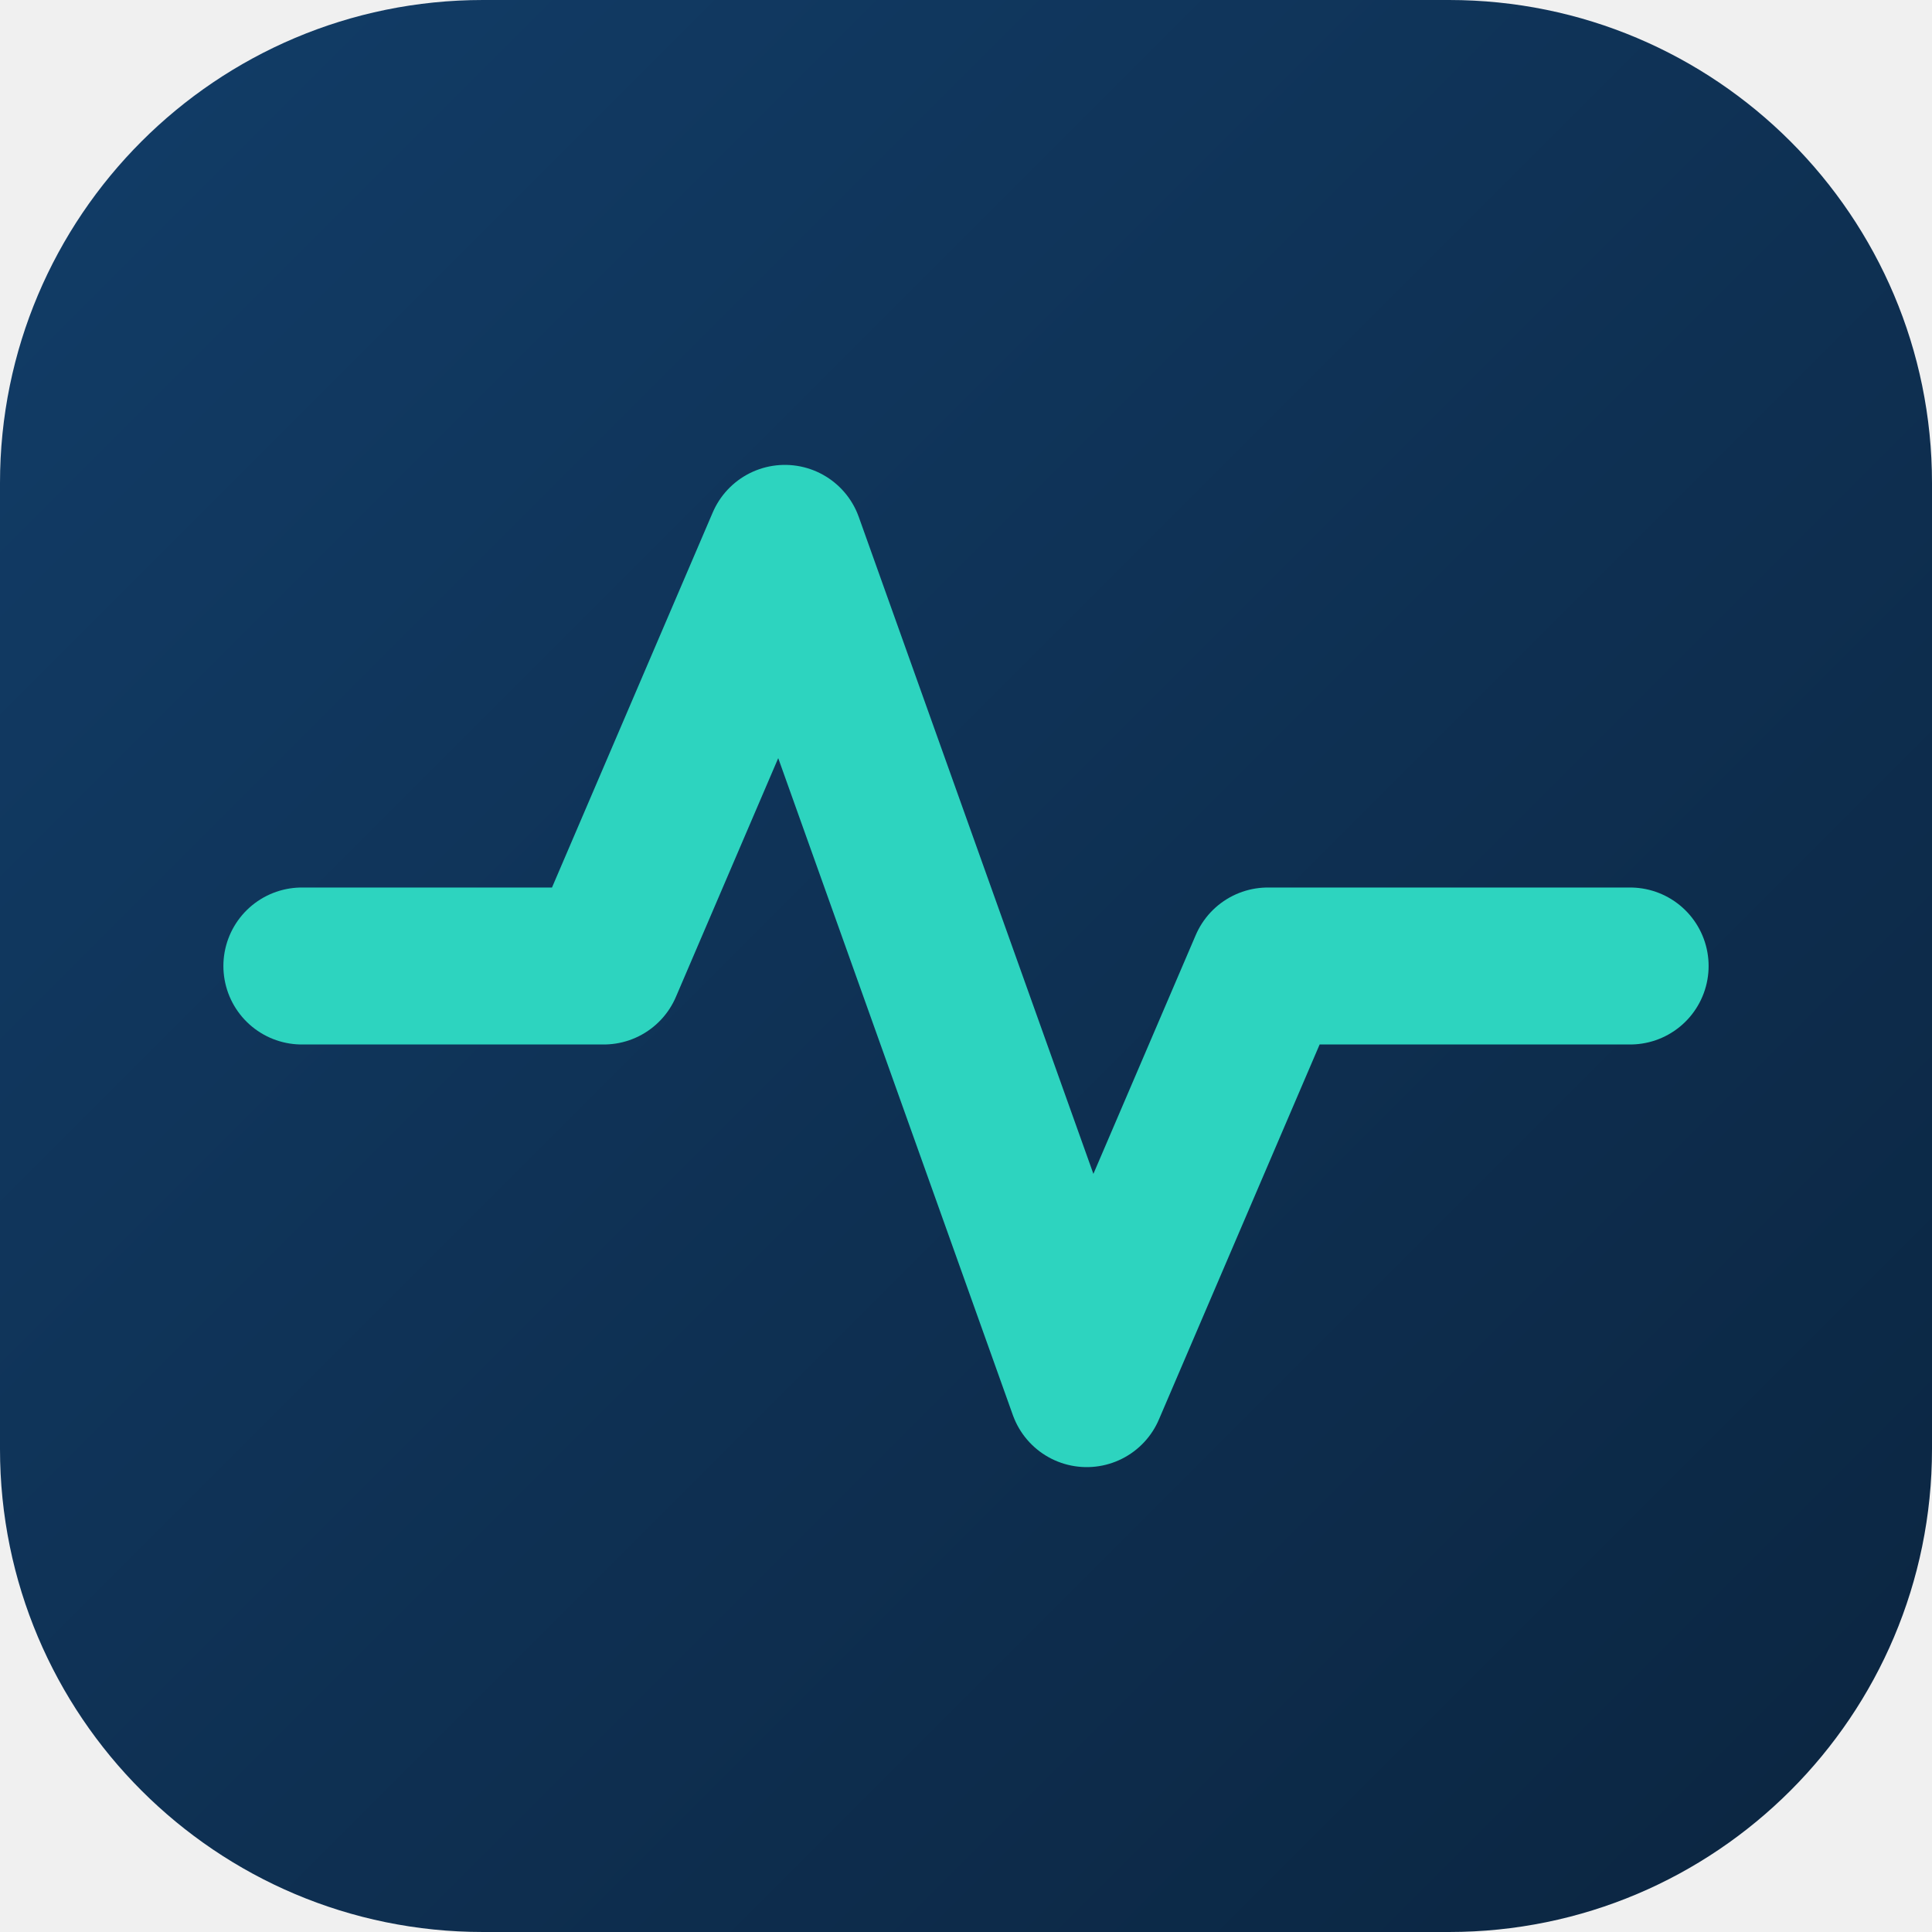
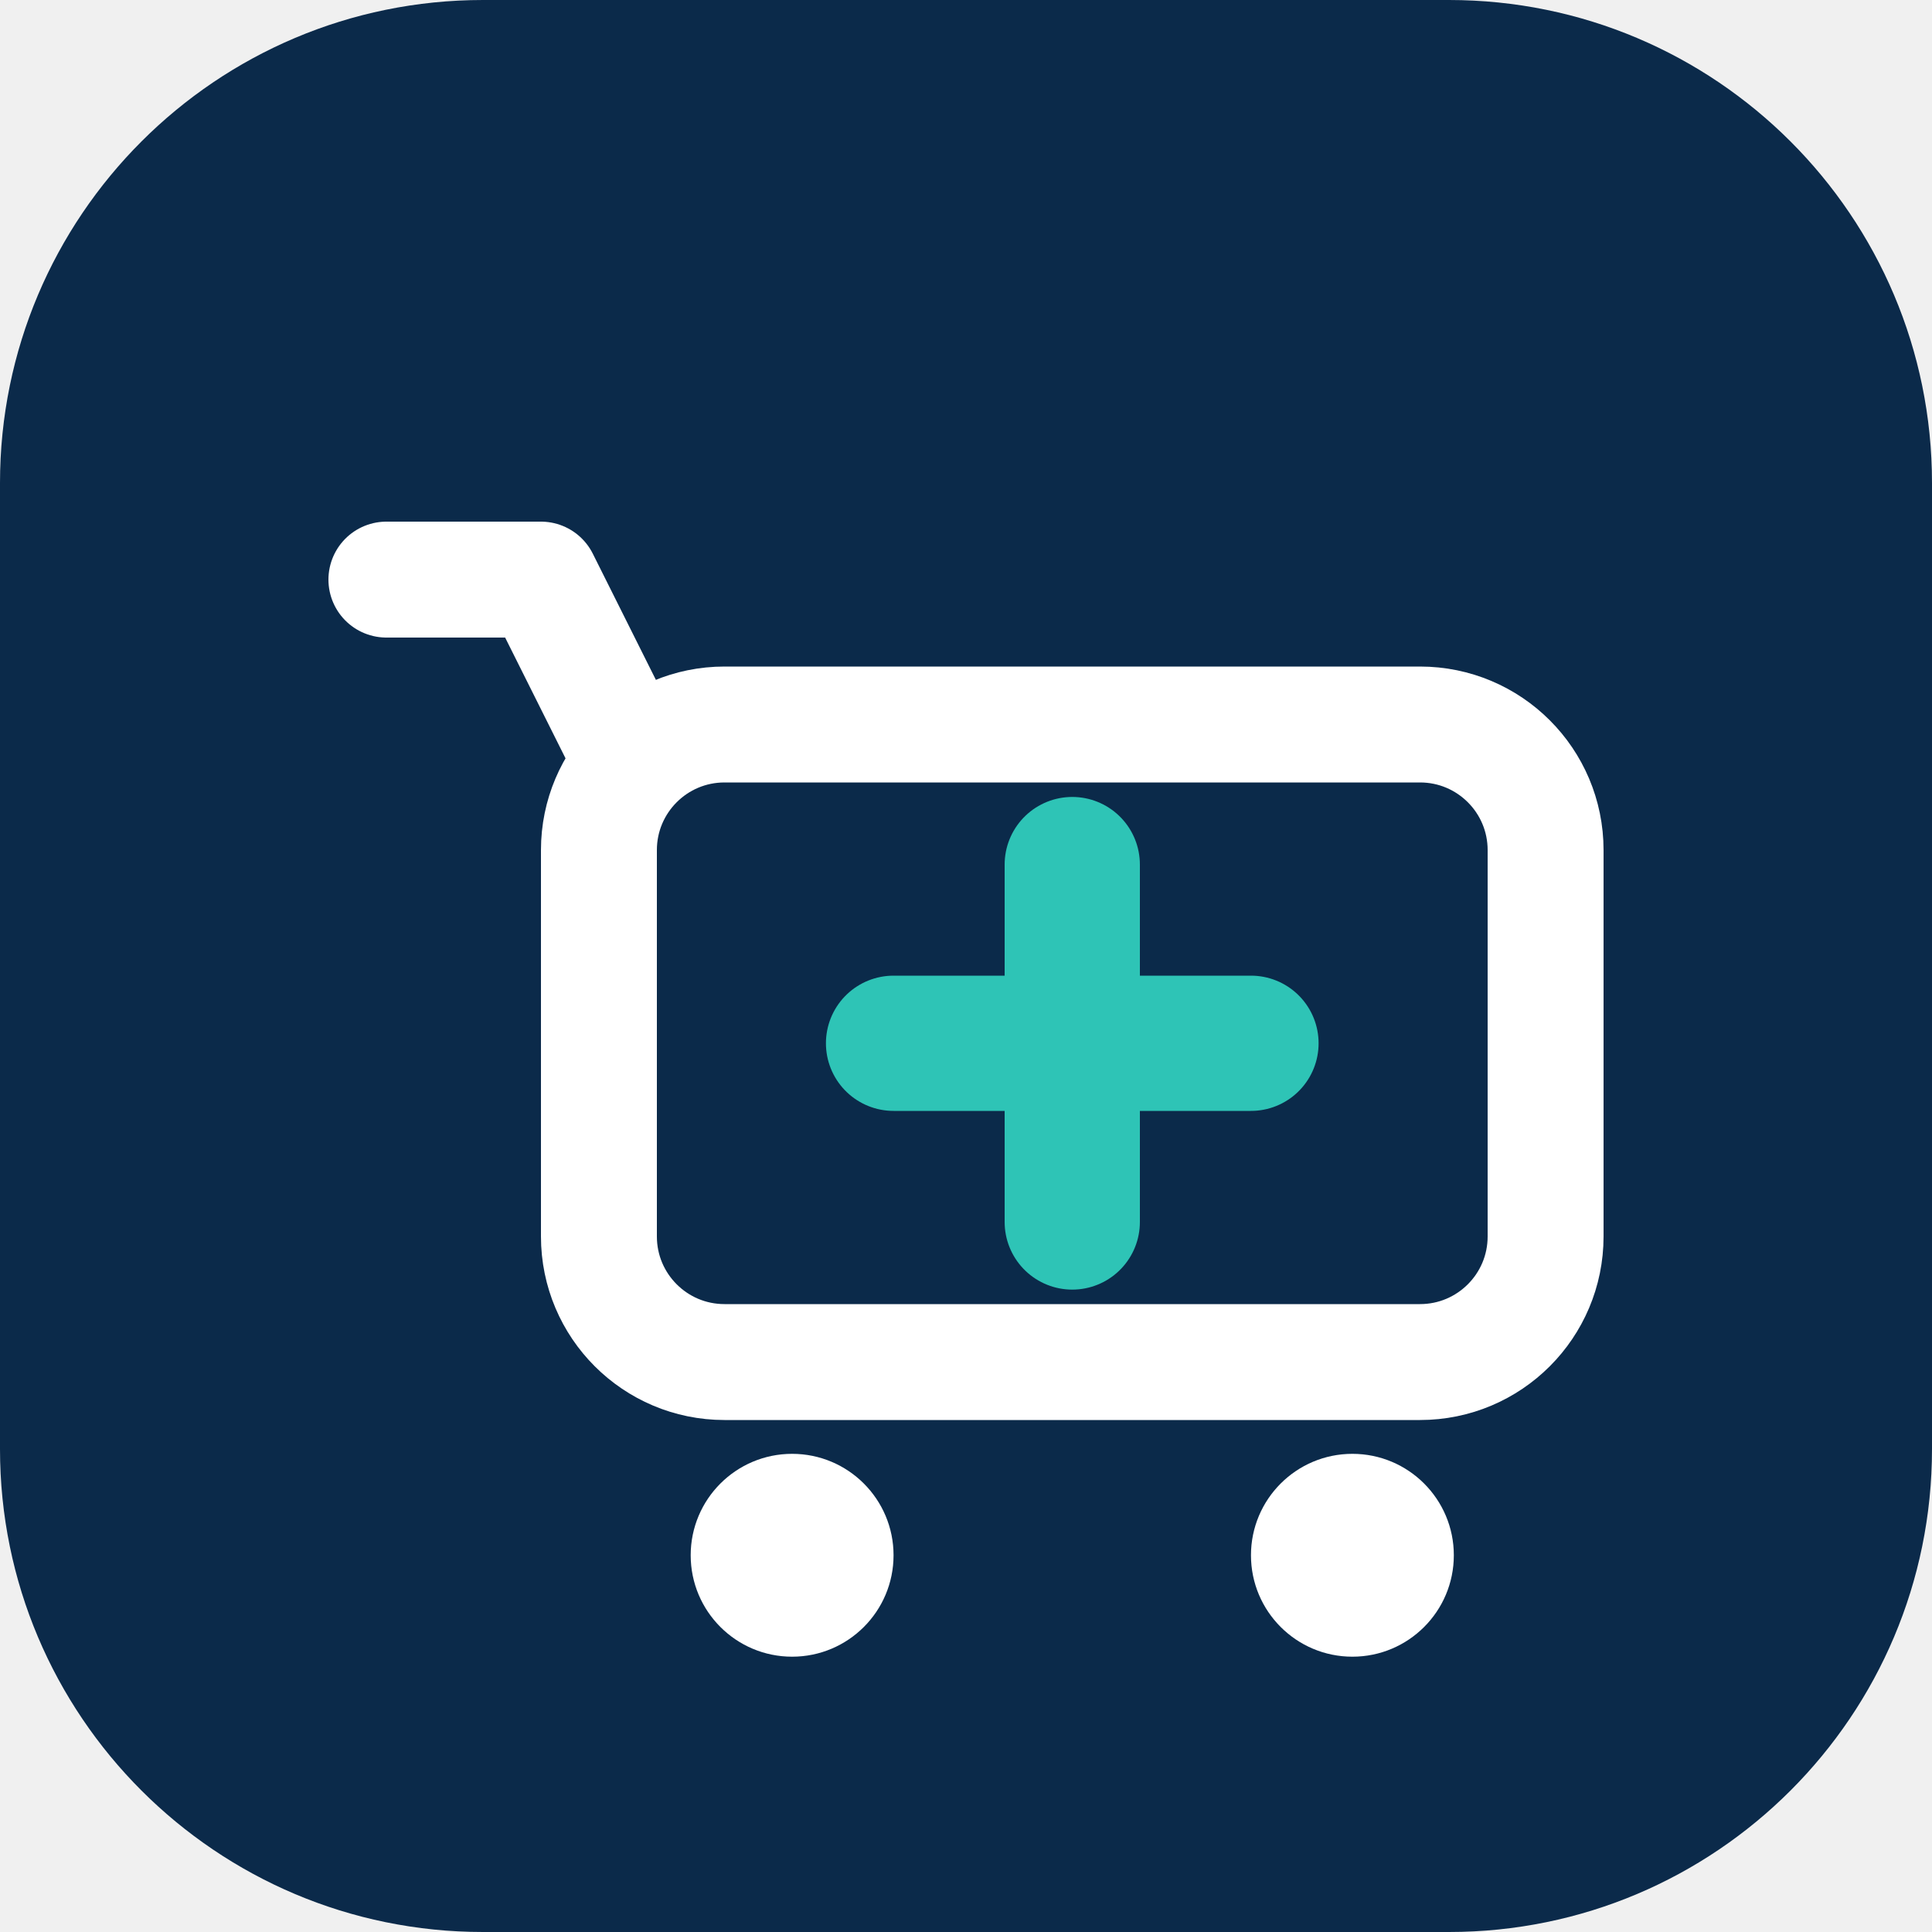
- <svg xmlns="http://www.w3.org/2000/svg" viewBox="0 0 32 32">
-   <defs>
-     <linearGradient id="g" x1="0" y1="0" x2="1" y2="1">
-       <stop offset="0" stop-color="#123d68" />
-       <stop offset="1" stop-color="#0b2540" />
-     </linearGradient>
-   </defs>
-   <rect width="32" height="32" rx="8" fill="url(#g)" />
-   <path d="M5 16h5l3-7 5 14 3-7h6" stroke="#2dd4bf" stroke-width="2.6" fill="none" stroke-linecap="round" stroke-linejoin="round" />
+ <svg xmlns="http://www.w3.org/2000/svg" viewBox="0 0 40 40">
+   <rect width="40" height="40" rx="10" fill="#0B2A4A" />
+   <path d="M8 12h3.2l1.6 3.2" fill="none" stroke="#fff" stroke-width="2.4" stroke-linecap="round" stroke-linejoin="round" />
+   <rect x="12.4" y="15" width="19.6" height="13.2" rx="2.6" fill="none" stroke="#fff" stroke-width="2.4" />
+   <circle cx="16.4" cy="32.2" r="2.1" fill="#fff" />
+   <circle cx="28" cy="32.2" r="2.1" fill="#fff" />
+   <path d="M22.2 17.9v7.4M18.5 21.6h7.4" stroke="#2EC4B6" stroke-width="2.8" stroke-linecap="round" />
</svg>
